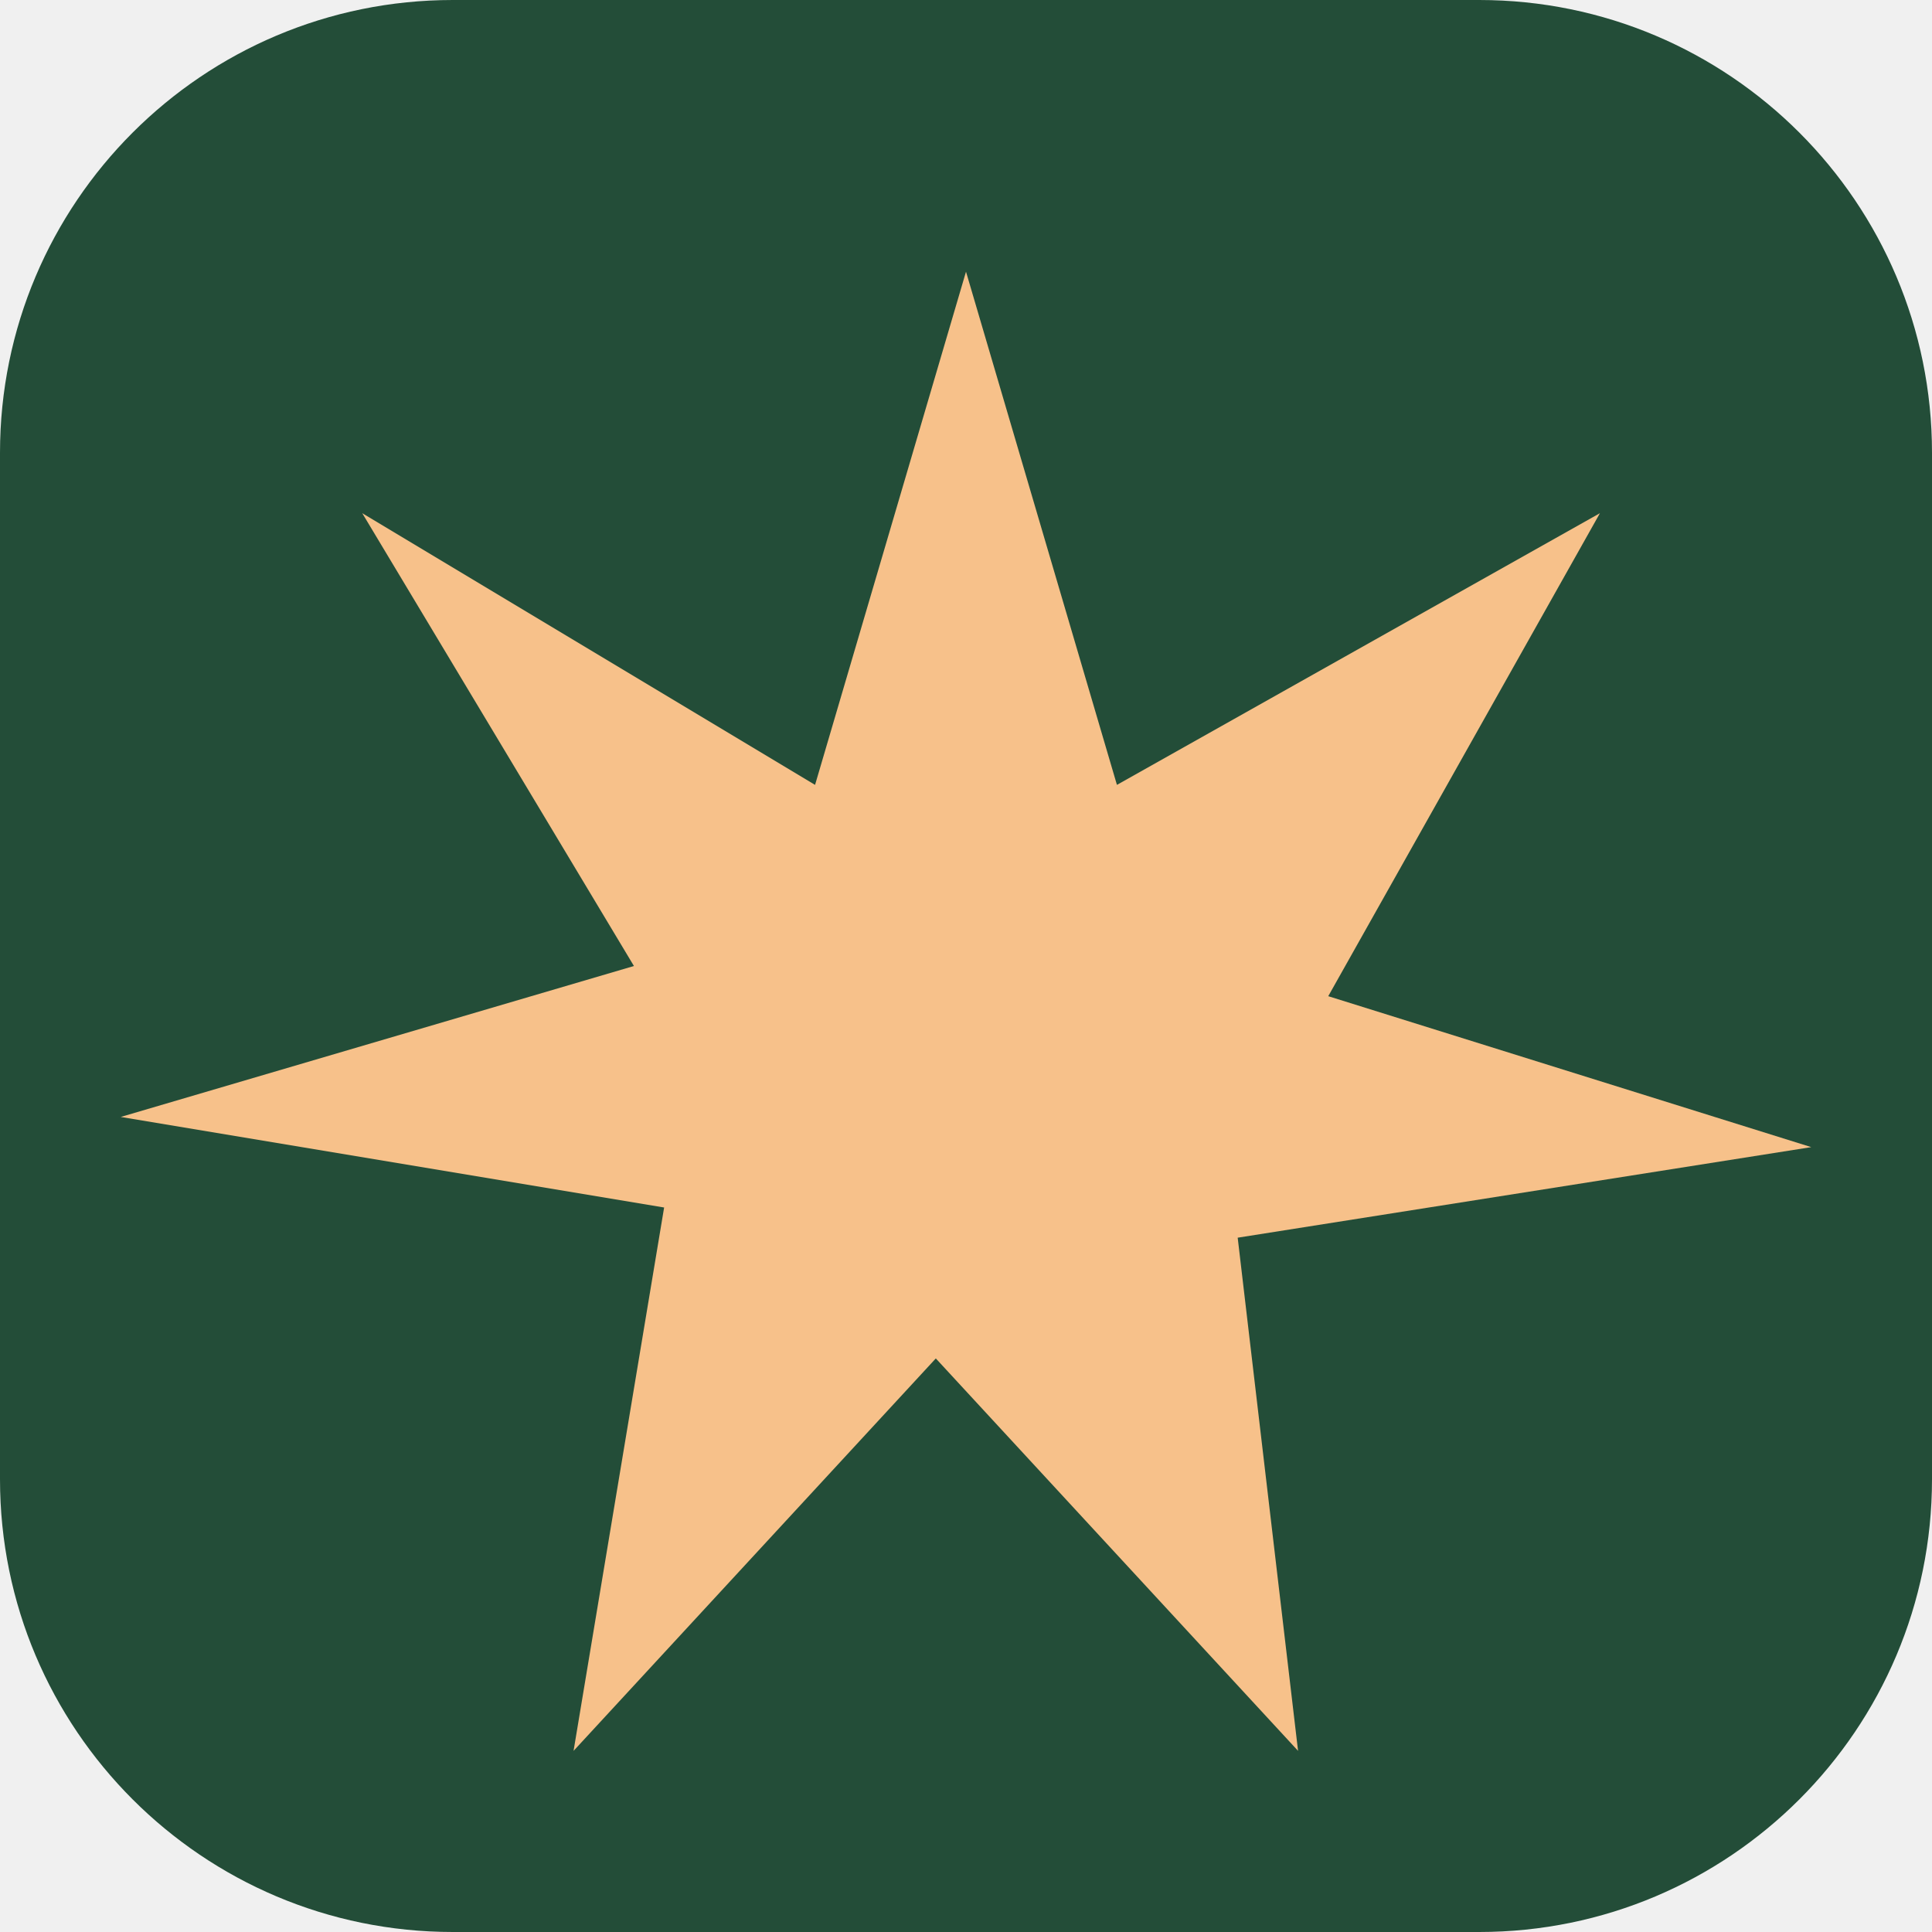
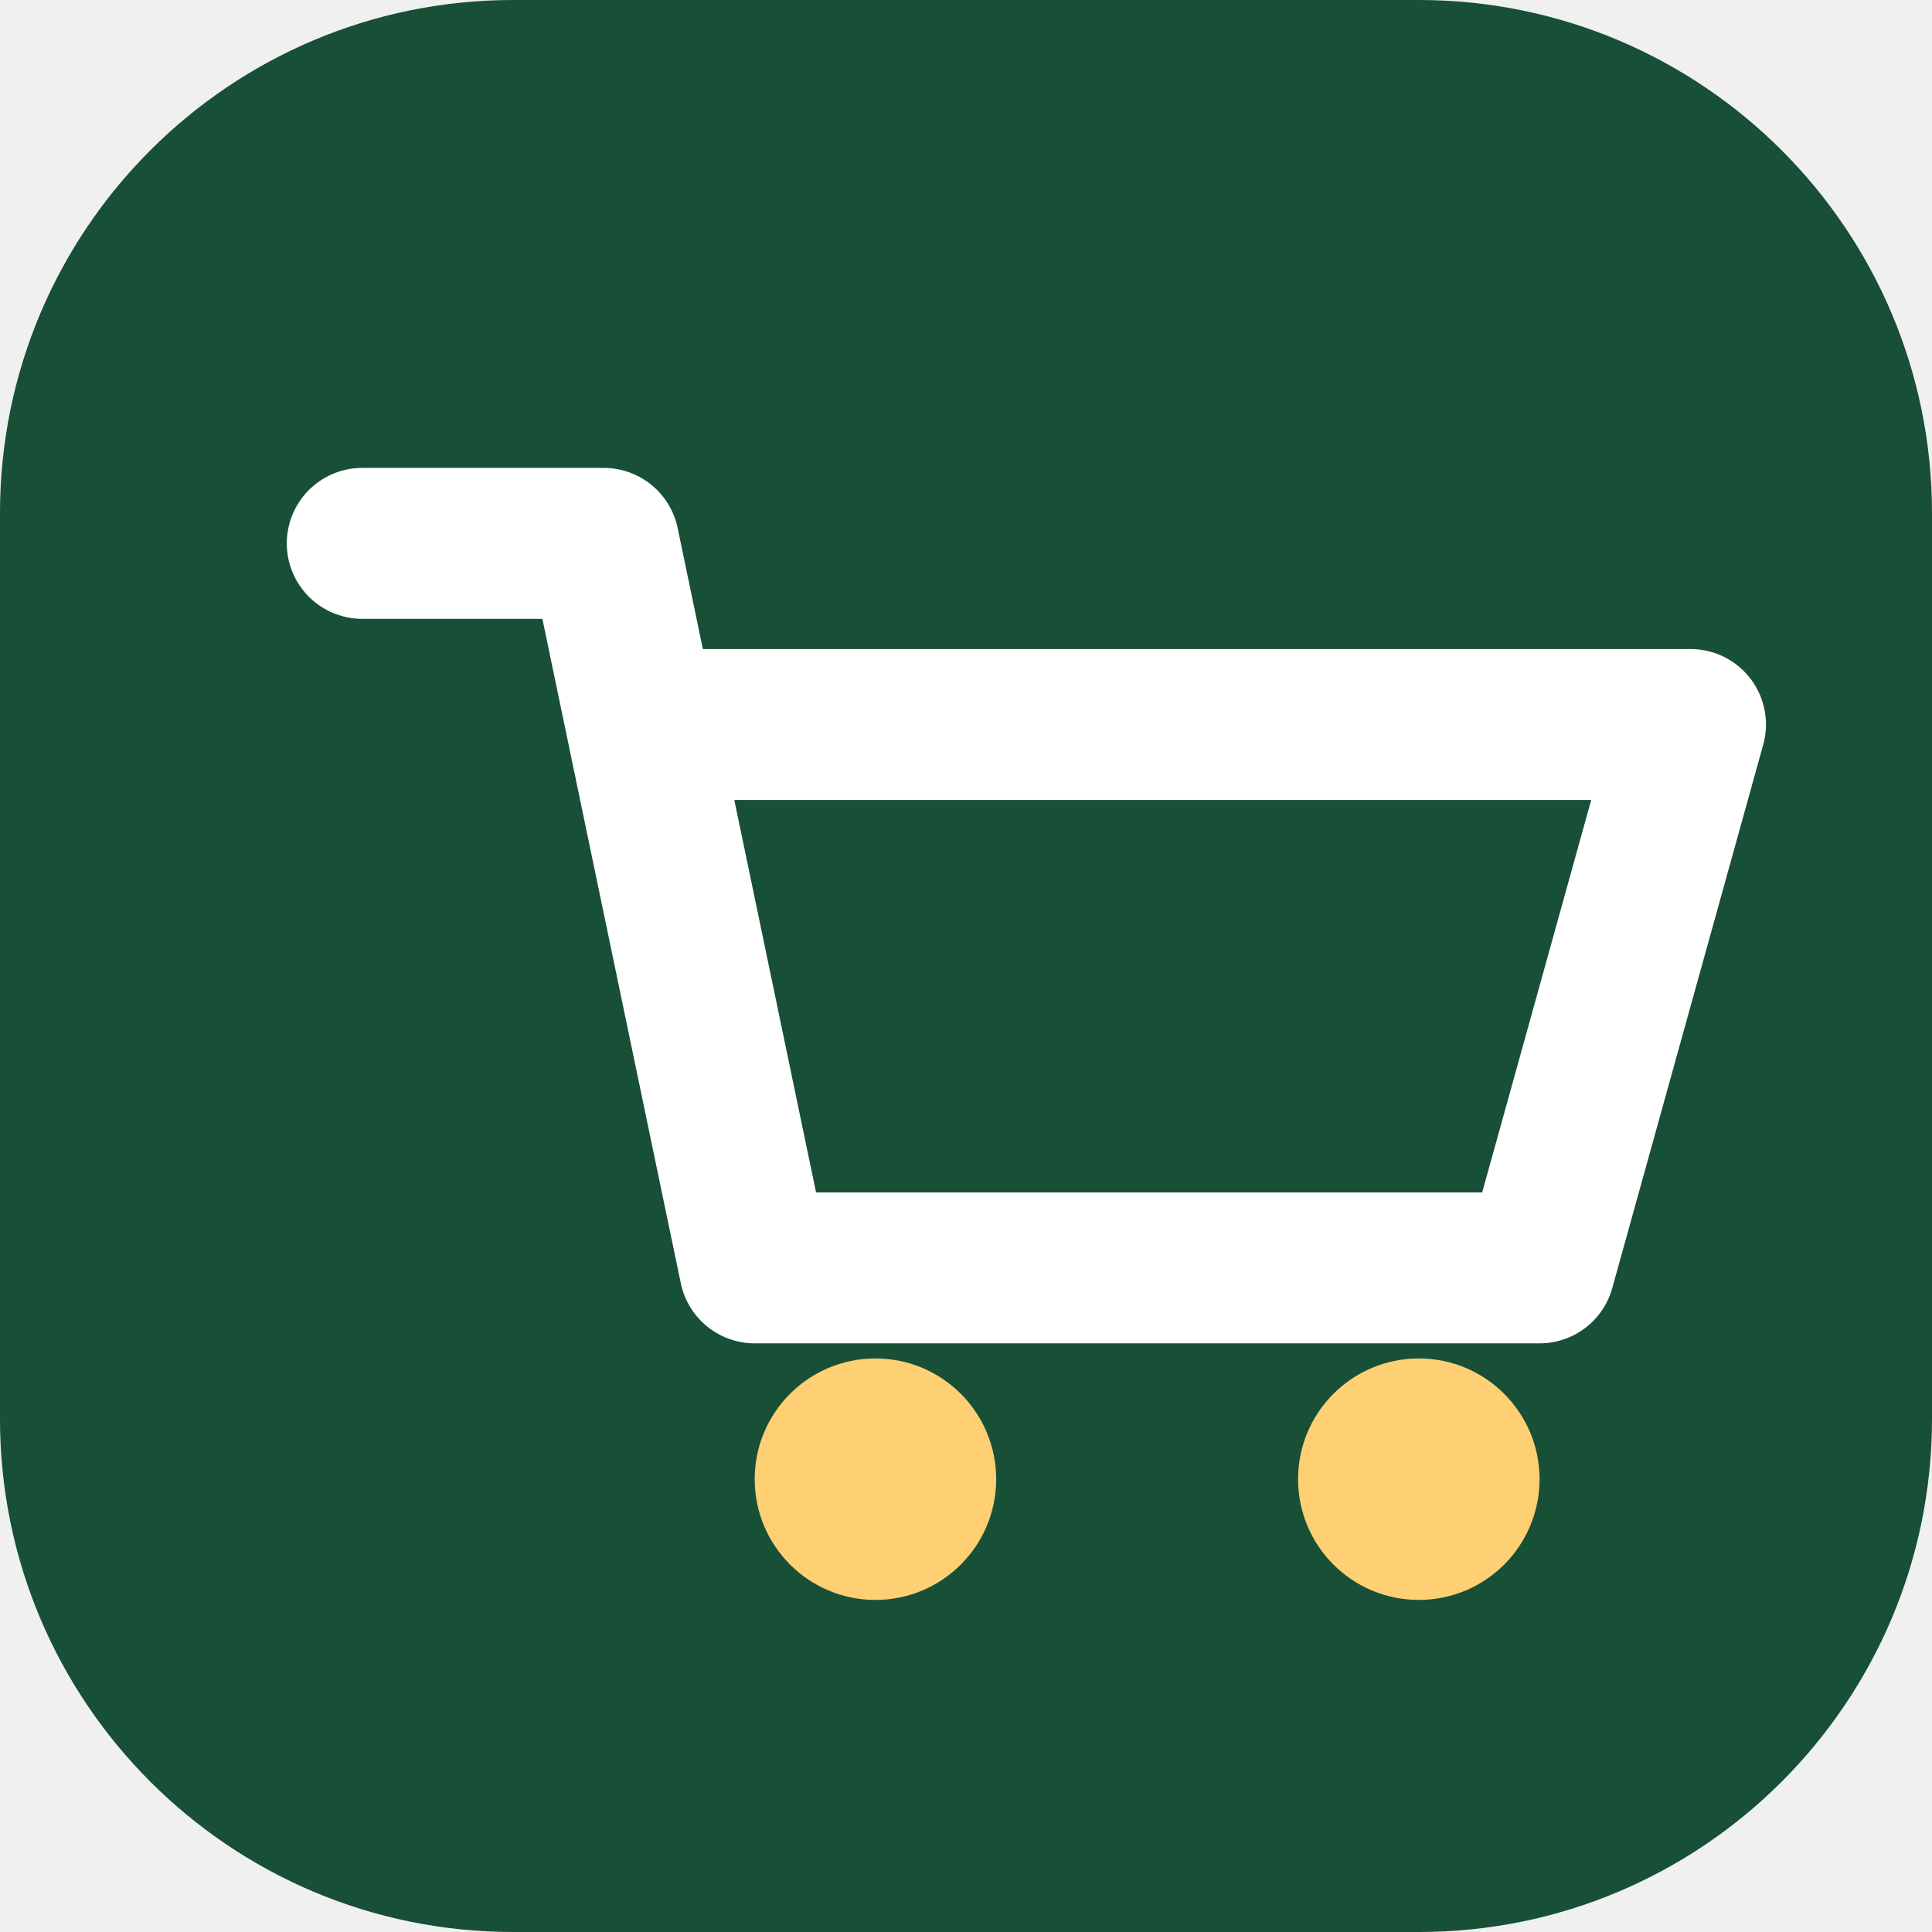
<svg xmlns="http://www.w3.org/2000/svg" viewBox="0 0 64 64">
-   <rect width="64" height="64" rx="15" fill="#234d38" />
-   <path d="M32 9 37 26 53 17 44 33 60 38 41 41 43 58 31 45 19 58 22 40 4 37 21 32 12 17 27 26Z" fill="#f7c18a" />
+   <rect width="64" height="64" rx="17" fill="#174f37" />
+   <path d="M12 18h8l5 24h26l5-18H22" fill="none" stroke="#fff" stroke-width="5" stroke-linecap="round" stroke-linejoin="round" />
+   <circle cx="29" cy="49" r="4" fill="#ffcf73" />
+   <circle cx="47" cy="49" r="4" fill="#ffcf73" />
</svg>
